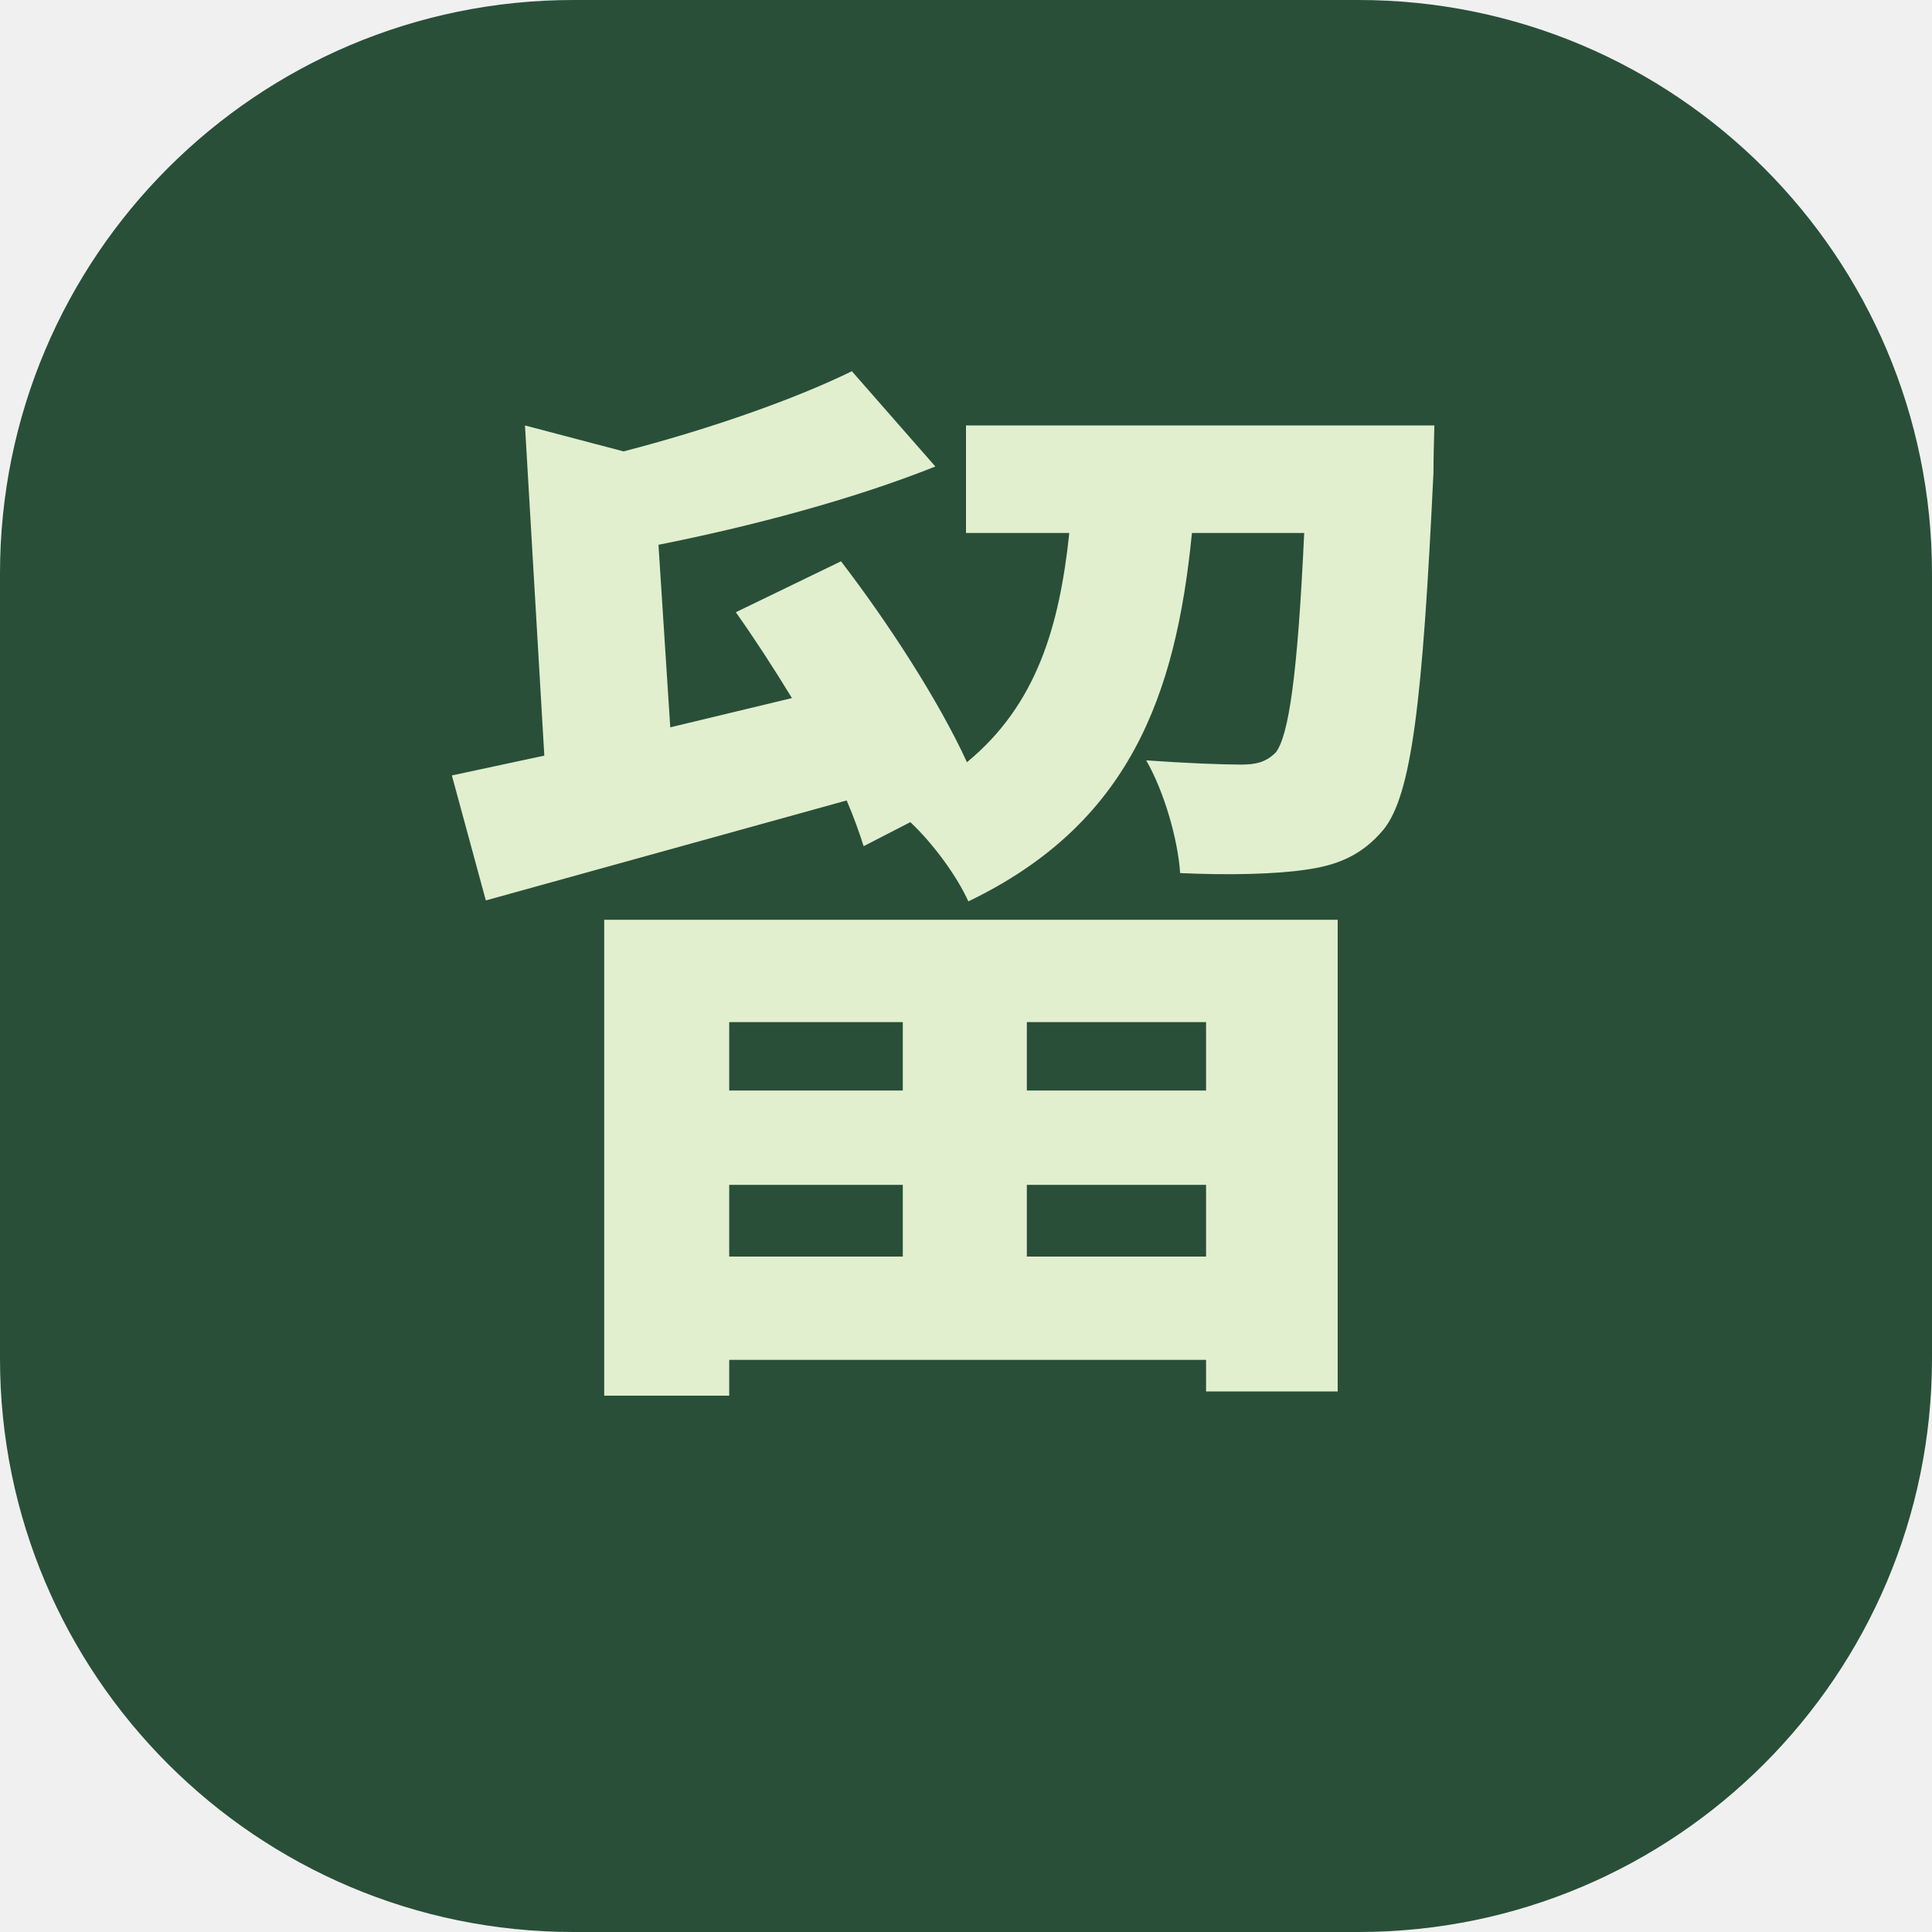
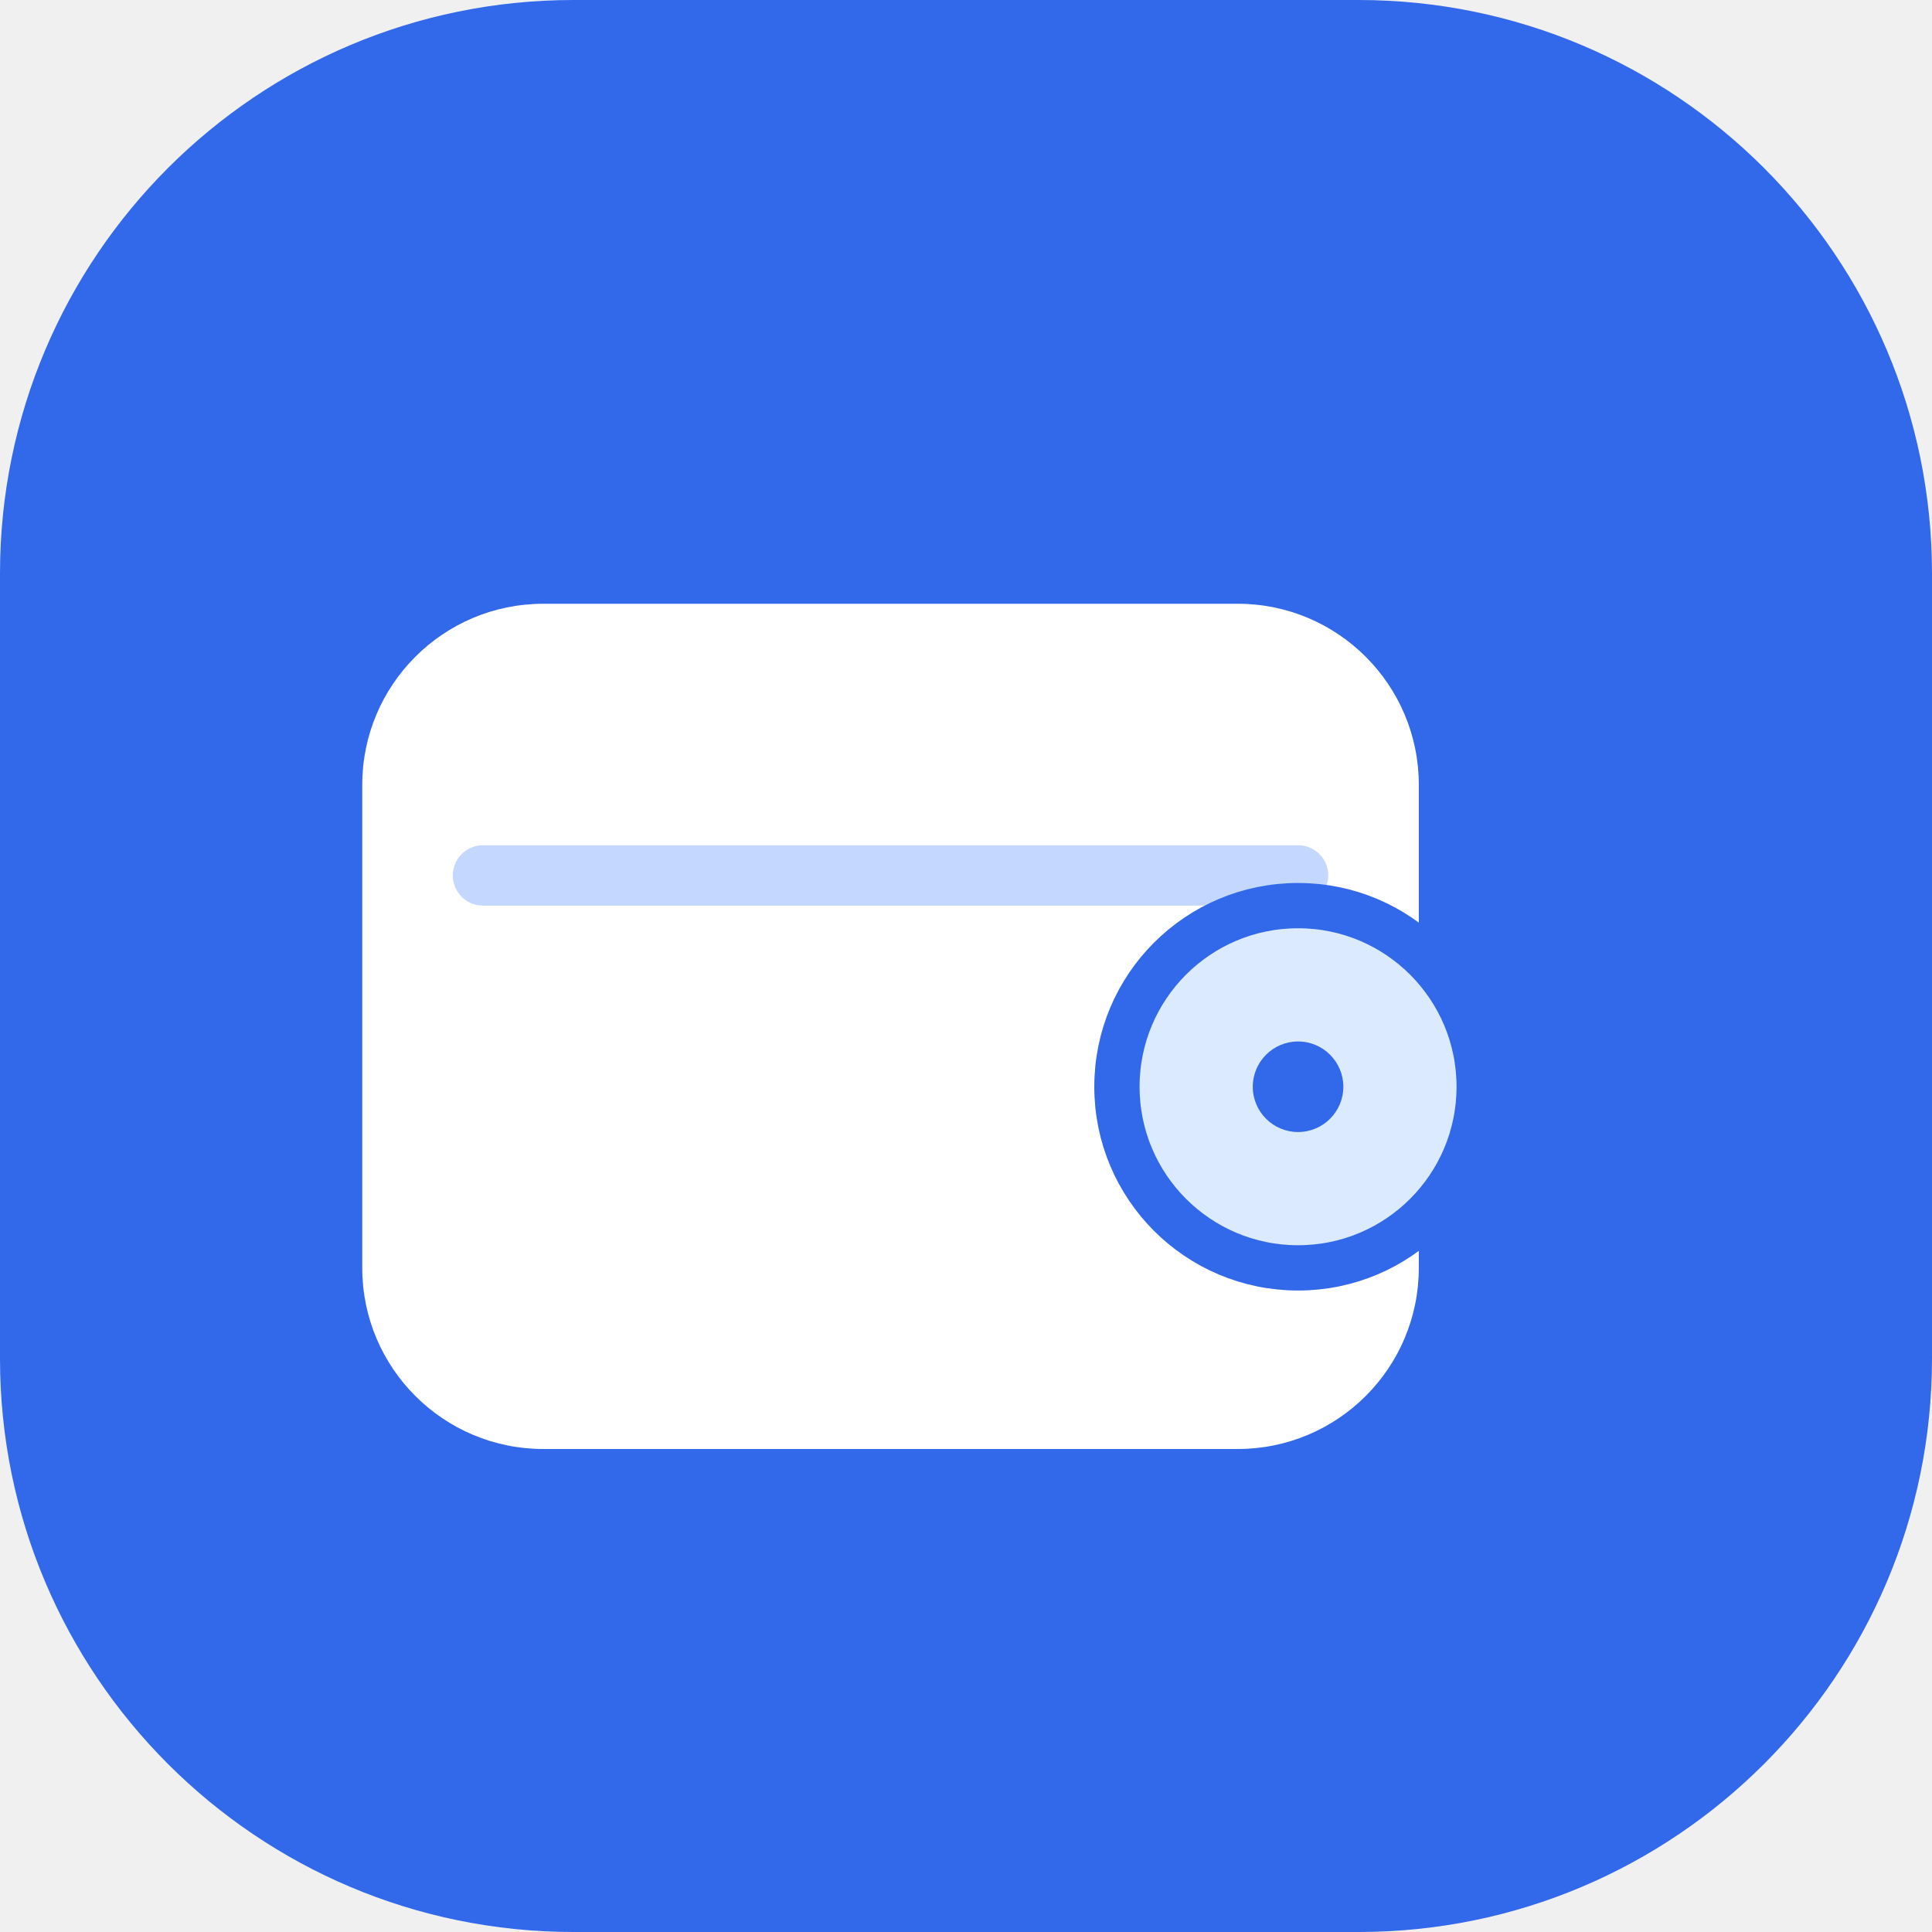
<svg xmlns="http://www.w3.org/2000/svg" viewBox="0 0 64 64">
-   <rect width="64" height="64" rx="19" fill="#294f39" />
-   <text x="32" y="43" text-anchor="middle" font-size="36" font-family="sans-serif" font-weight="700" fill="#e1efce">留</text>
+   <rect width="64" height="64" rx="19" fill="#3268EA" />
+   <rect x="12" y="20" width="35" height="28" rx="6" fill="#FFFFFF" />
+   <path d="M16 29h27" fill="none" stroke="#C3D7FF" stroke-linecap="round" stroke-width="2" />
+   <circle cx="43" cy="36" r="6" fill="#DBEAFE" stroke="#3268EA" stroke-width="1.5" />
+   <circle cx="43" cy="36" r="1.5" fill="#3268EA" />
</svg>
